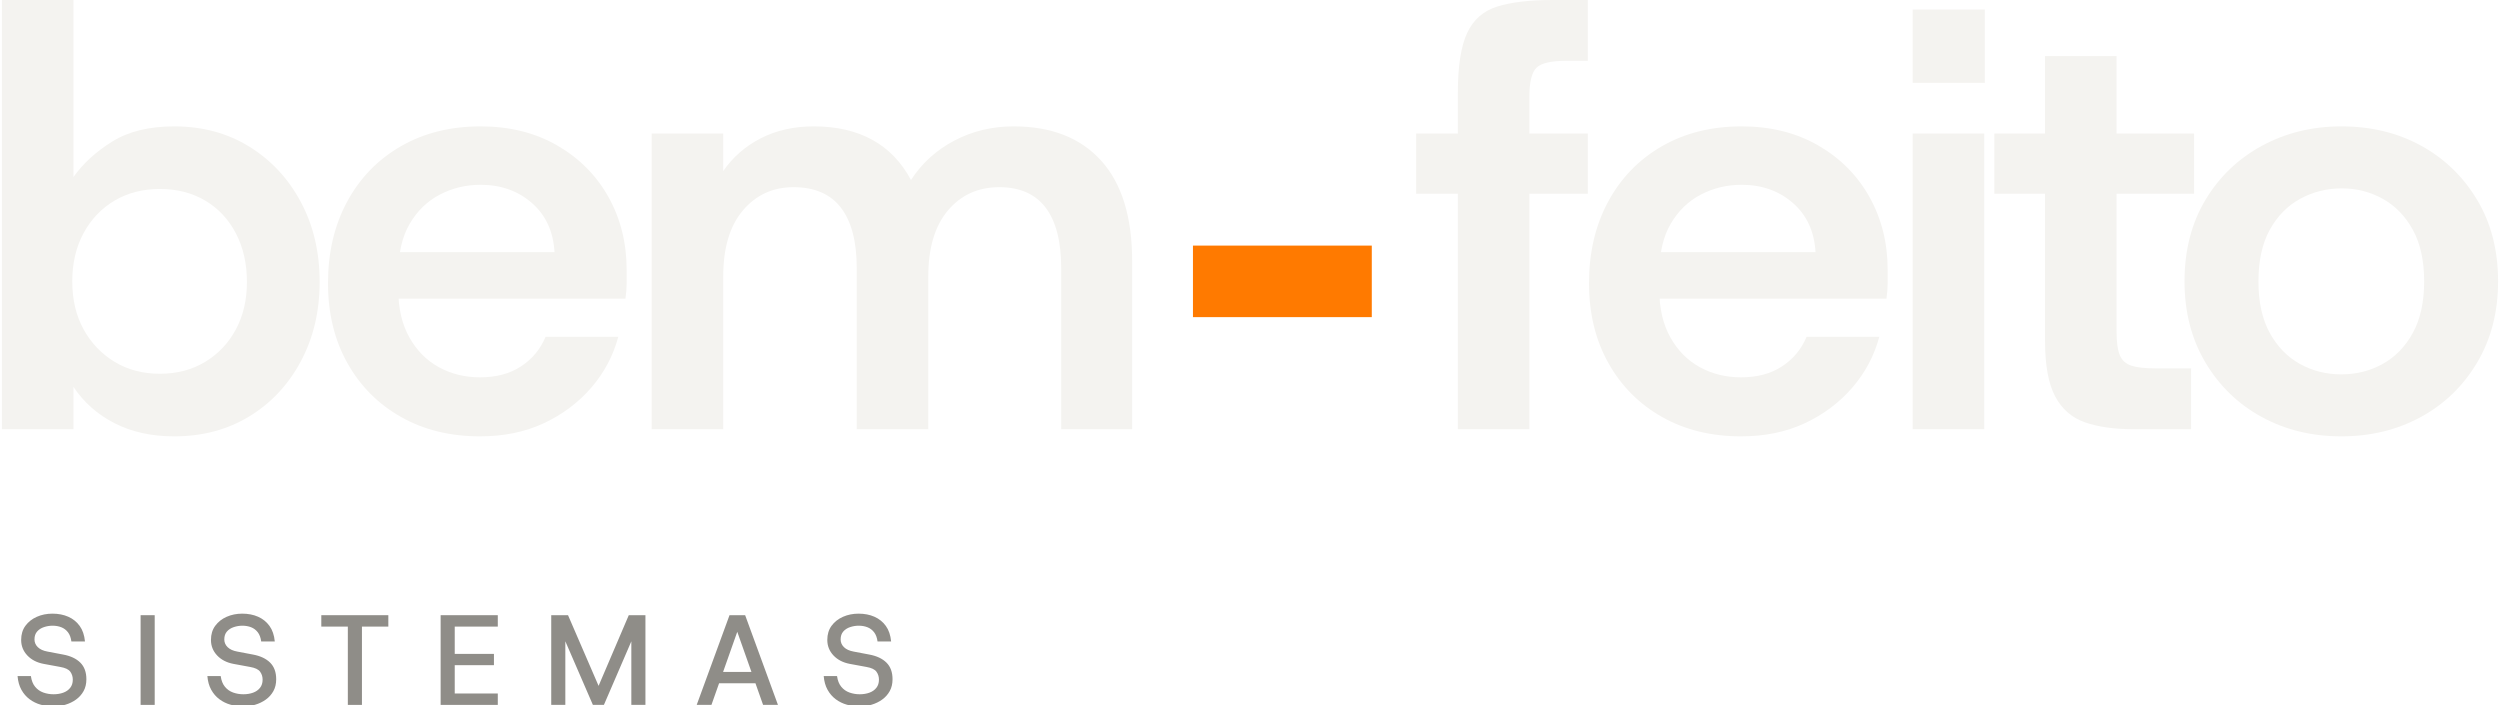
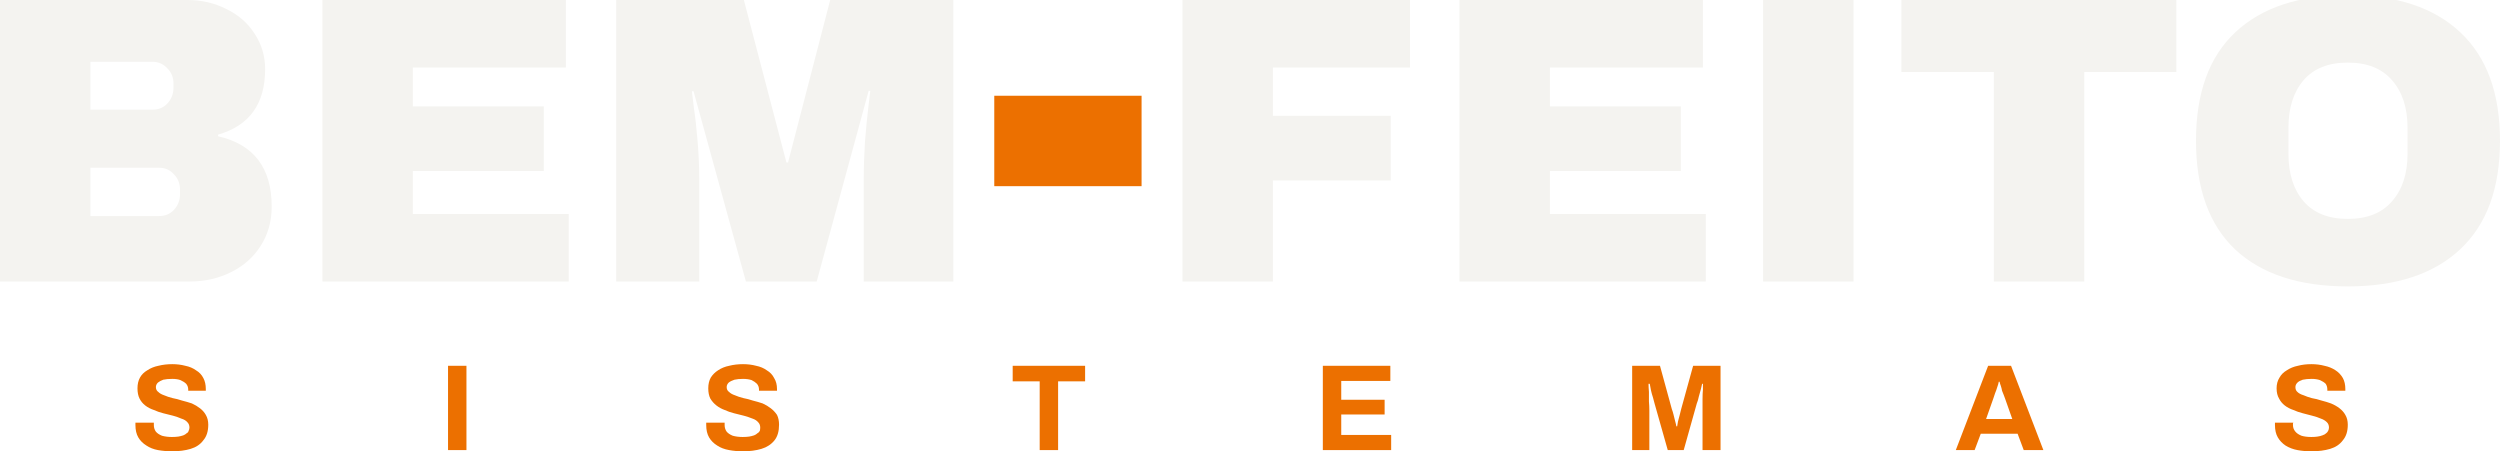
- <svg xmlns="http://www.w3.org/2000/svg" viewBox="4.5 -72 418.74 118.25" width="837" height="236" role="img">
+ <svg xmlns="http://www.w3.org/2000/svg" viewBox="7.4 -68.8 611.0 110.0" width="611" height="110" role="img" aria-label="Bem-Feito Sistemas">
  <g fill="#F4F3F0">
-     <path transform="translate(0.00,0.00)" d="M33.4 1.200Q27.700 1.200 23.400 -1.0Q19.1 -3.2 16.5 -7.100V0.0H4.5V-72.0H16.5V-42.300Q18.900 -45.7 23.0 -48.25Q27.1 -50.800 33.4 -50.800Q40.5 -50.800 46.0 -47.400Q51.5 -44.0 54.650 -38.1Q57.800 -32.2 57.800 -24.700Q57.800 -17.3 54.650 -11.4Q51.5 -5.5 46.0 -2.15Q40.5 1.200 33.4 1.200ZM31.0 -9.3Q35.300 -9.3 38.600 -11.3Q41.900 -13.3 43.75 -16.75Q45.6 -20.200 45.6 -24.700Q45.6 -29.3 43.75 -32.85Q41.900 -36.4 38.600 -38.35Q35.300 -40.300 31.0 -40.300Q26.700 -40.300 23.400 -38.35Q20.1 -36.4 18.200 -32.9Q16.3 -29.400 16.3 -24.8Q16.3 -20.200 18.200 -16.75Q20.1 -13.3 23.400 -11.3Q26.700 -9.3 31.0 -9.3Z" />
-     <path transform="translate(0.00,0.00)" d="M84.7 1.200Q77.2 1.200 71.45 -2.050Q65.7 -5.300 62.45 -11.100Q59.2 -16.900 59.2 -24.5Q59.2 -32.2 62.400 -38.150Q65.600 -44.1 71.4 -47.45Q77.2 -50.800 84.800 -50.800Q92.1 -50.800 97.65 -47.600Q103.2 -44.400 106.25 -38.95Q109.300 -33.5 109.300 -26.700Q109.300 -25.700 109.300 -24.5Q109.300 -23.3 109.100 -21.900H67.9V-29.700H97.2Q96.9 -34.9 93.4 -37.95Q89.9 -41.0 84.800 -41.0Q81.100 -41.0 77.950 -39.35Q74.800 -37.7 72.9 -34.45Q71.0 -31.200 71.0 -26.200V-23.3Q71.0 -18.7 72.85 -15.4Q74.7 -12.100 77.800 -10.400Q80.9 -8.700 84.7 -8.700Q88.800 -8.700 91.600 -10.55Q94.4 -12.4 95.7 -15.5H107.9Q106.600 -10.700 103.350 -6.950Q100.100 -3.2 95.4 -1.0Q90.7 1.200 84.7 1.200Z" />
-     <path transform="translate(0.00,0.00)" d="M113.5 0.0V-49.6H125.5V-43.300Q127.9 -46.800 131.8 -48.800Q135.700 -50.800 140.700 -50.800Q146.4 -50.800 150.5 -48.550Q154.600 -46.300 157.0 -41.800Q159.700 -46.0 164.25 -48.400Q168.8 -50.800 174.2 -50.800Q183.7 -50.800 188.9 -45.050Q194.100 -39.300 194.100 -28.200V0.0H182.2V-27.0Q182.2 -33.7 179.6 -37.150Q177.0 -40.6 171.8 -40.6Q166.5 -40.6 163.2 -36.7Q159.9 -32.800 159.9 -25.6V0.0H147.9V-27.0Q147.9 -33.7 145.25 -37.150Q142.600 -40.6 137.3 -40.6Q132.100 -40.6 128.8 -36.7Q125.5 -32.800 125.5 -25.6V0.0Z" />
-     <path transform="translate(240.54,0.00)" d="M8.200 0.0V-56.5Q8.200 -63.1 9.75 -66.45Q11.3 -69.8 14.8 -70.9Q18.3 -72.0 24.1 -72.0H30.0V-61.800H26.400Q22.6 -61.800 21.400 -60.650Q20.200 -59.5 20.200 -55.800V0.0ZM1.200 -39.5V-49.6H30.0V-39.5Z" />
-     <path transform="translate(240.54,0.00)" d="M55.7 1.200Q48.2 1.200 42.45 -2.050Q36.7 -5.300 33.45 -11.100Q30.200 -16.900 30.200 -24.5Q30.200 -32.2 33.400 -38.150Q36.6 -44.1 42.400 -47.45Q48.2 -50.800 55.800 -50.800Q63.1 -50.800 68.65 -47.600Q74.2 -44.400 77.25 -38.95Q80.300 -33.5 80.300 -26.700Q80.300 -25.700 80.300 -24.5Q80.300 -23.3 80.100 -21.900H38.900V-29.700H68.2Q67.9 -34.9 64.4 -37.95Q60.900 -41.0 55.800 -41.0Q52.100 -41.0 48.95 -39.35Q45.800 -37.7 43.900 -34.45Q42.0 -31.200 42.0 -26.200V-23.3Q42.0 -18.7 43.85 -15.4Q45.7 -12.100 48.800 -10.400Q51.900 -8.700 55.7 -8.700Q59.800 -8.700 62.600 -10.55Q65.4 -12.4 66.7 -15.5H78.9Q77.600 -10.700 74.350 -6.950Q71.100 -3.2 66.4 -1.0Q61.7 1.200 55.7 1.200Z" />
-     <path transform="translate(240.54,0.00)" d="M84.5 0.0V-49.6H96.5V0.0ZM84.5 -58.1V-70.4H96.600V-58.1Z" />
-     <path transform="translate(240.54,0.00)" d="M121.500 0.0Q116.700 0.0 113.4 -1.150Q110.100 -2.300 108.4 -5.500Q106.7 -8.700 106.7 -14.8V-39.5H98.2V-49.6H106.7V-62.6H118.700V-49.6H131.700V-39.5H118.700V-16.400Q118.700 -13.700 119.250 -12.400Q119.800 -11.100 121.200 -10.650Q122.600 -10.200 125.300 -10.200H131.200V0.0Z" />
-     <path transform="translate(240.54,0.00)" d="M156.4 1.200Q149.0 1.200 143.05 -2.050Q137.100 -5.300 133.600 -11.200Q130.100 -17.1 130.100 -24.8Q130.100 -32.6 133.600 -38.45Q137.100 -44.300 143.100 -47.550Q149.100 -50.800 156.4 -50.800Q163.9 -50.800 169.8 -47.550Q175.700 -44.300 179.200 -38.45Q182.700 -32.6 182.700 -24.8Q182.700 -17.1 179.200 -11.200Q175.700 -5.300 169.75 -2.050Q163.8 1.200 156.4 1.200ZM156.4 -9.200Q160.200 -9.200 163.350 -10.950Q166.5 -12.700 168.4 -16.150Q170.3 -19.6 170.3 -24.8Q170.3 -30.0 168.4 -33.45Q166.5 -36.9 163.350 -38.650Q160.200 -40.400 156.5 -40.400Q152.700 -40.400 149.5 -38.650Q146.3 -36.9 144.4 -33.45Q142.5 -30.0 142.5 -24.8Q142.5 -19.6 144.4 -16.150Q146.3 -12.700 149.450 -10.950Q152.600 -9.200 156.4 -9.200Z" />
+     <path d="M72.2 -51.9Q72.2 -39.2 60.7 -35.9V-35.5Q73.8 -32.5 73.8 -18.3Q73.8 -12.9 71.1 -8.7Q68.5 -4.6 63.9 -2.3Q59.3 0.0 53.8 0.0H7.4V-68.8H53.2Q58.4 -68.8 62.7 -66.6Q67.1 -64.5 69.6 -60.6Q72.2 -56.7 72.2 -51.9ZM29.5 -42.0H44.7Q46.9 -42.0 48.3 -43.5Q49.8 -45.1 49.8 -47.4V-48.4Q49.8 -50.6 48.3 -52.1Q46.8 -53.7 44.7 -53.7H29.5ZM29.5 -16.0H46.3Q48.5 -16.0 49.9 -17.5Q51.4 -19.1 51.4 -21.4V-22.4Q51.4 -24.7 49.9 -26.2Q48.5 -27.8 46.3 -27.8H29.5Z" />
+     <path d="M86.2 -68.8H145.7V-52.3H108.3V-42.8H140.3V-27.0H108.3V-16.5H146.4V0.0H86.2Z" />
+     <path d="M218.5 0.0V-24.8Q218.5 -29.4 218.8 -34.2Q219.2 -39.1 219.6 -42.4Q220.0 -45.7 220.1 -46.6H219.7L207.0 0.0H189.7L176.9 -46.5H176.5Q176.6 -45.6 177.0 -42.3Q177.5 -39.1 177.9 -34.2Q178.3 -29.4 178.3 -24.8V0.0H158.0V-68.8H189.2L199.6 -29.1H200.0L210.3 -68.8H240.4V0.0Z" />
+     <path transform="translate(289.0 0)" d="M7.4 -68.8H63.0V-52.3H29.5V-40.5H58.3V-24.7H29.5V0.0H7.4Z" />
+     <path transform="translate(289.0 0)" d="M75.1 -68.8H134.6V-52.3H97.2V-42.8H129.2V-27.0H97.2V-16.5H135.3V0.0H75.1Z" />
+     <path transform="translate(289.0 0)" d="M149.3 0.0V-68.8H171.4V0.0Z" />
+     <path transform="translate(289.0 0)" d="M227.8 -51.2V0.0H205.7V-51.2H183.1V-68.8H250.3V-51.2Z" />
+     <path transform="translate(289.0 0)" d="M329.4 -34.4Q329.4 -17.0 319.7 -7.9Q310.0 1.2 292.2 1.2Q274.4 1.2 264.7 -7.8Q255.1 -16.9 255.1 -34.4Q255.1 -51.9 264.7 -60.9Q274.4 -70.0 292.2 -70.0Q310.0 -70.0 319.7 -60.9Q329.4 -51.8 329.4 -34.4ZM277.7 -37.6V-31.2Q277.7 -23.9 281.4 -19.6Q285.1 -15.3 292.2 -15.3Q299.3 -15.3 303.0 -19.6Q306.8 -23.9 306.8 -31.2V-37.6Q306.8 -44.9 303.0 -49.2Q299.3 -53.5 292.2 -53.5Q285.1 -53.5 281.4 -49.2Q277.7 -44.9 277.7 -37.6Z" />
  </g>
-   <rect x="204.3" y="-30.8" width="30" height="12" fill="#FF7A00" />
-   <g fill="#8F8D88">
-     <path transform="translate(6.50,46.25)" d="M6.643 0.258Q5.547 0.258 4.515 -0.032Q3.482 -0.322 2.644 -0.946Q1.805 -1.569 1.268 -2.537Q0.731 -3.504 0.623 -4.837H2.859Q3.01 -3.719 3.569 -3.042Q4.128 -2.364 4.945 -2.074Q5.762 -1.784 6.664 -1.784Q7.568 -1.784 8.299 -2.053Q9.03 -2.321 9.459 -2.870Q9.889 -3.418 9.889 -4.235Q9.889 -4.987 9.470 -5.568Q9.051 -6.148 7.804 -6.364L5.009 -6.879Q3.289 -7.202 2.257 -8.299Q1.225 -9.395 1.225 -10.900Q1.225 -12.297 1.945 -13.276Q2.666 -14.254 3.859 -14.781Q5.052 -15.307 6.471 -15.307Q7.954 -15.307 9.126 -14.791Q10.298 -14.275 11.040 -13.254Q11.781 -12.233 11.932 -10.642H9.653Q9.524 -11.61 9.073 -12.190Q8.621 -12.770 7.954 -13.029Q7.288 -13.286 6.492 -13.286Q5.762 -13.286 5.052 -13.050Q4.343 -12.813 3.902 -12.308Q3.461 -11.803 3.461 -10.986Q3.461 -10.234 4.020 -9.685Q4.579 -9.137 5.654 -8.943L8.256 -8.449Q10.126 -8.105 11.147 -7.094Q12.168 -6.084 12.168 -4.3Q12.168 -3.160 11.695 -2.311Q11.222 -1.462 10.427 -0.892Q9.632 -0.322 8.653 -0.032Q7.675 0.258 6.643 0.258Z" />
-     <path transform="translate(6.50,46.25)" d="M21.263 0.0V-15.049H23.628V0.0Z" />
-     <path transform="translate(6.50,46.25)" d="M38.485 0.258Q37.388 0.258 36.356 -0.032Q35.324 -0.322 34.485 -0.946Q33.647 -1.569 33.11 -2.537Q32.572 -3.504 32.464 -4.837H34.700Q34.851 -3.719 35.410 -3.042Q35.969 -2.364 36.786 -2.074Q37.603 -1.784 38.506 -1.784Q39.409 -1.784 40.140 -2.053Q40.871 -2.321 41.301 -2.870Q41.731 -3.418 41.731 -4.235Q41.731 -4.987 41.312 -5.568Q40.892 -6.148 39.645 -6.364L36.851 -6.879Q35.130 -7.202 34.098 -8.299Q33.066 -9.395 33.066 -10.900Q33.066 -12.297 33.787 -13.276Q34.507 -14.254 35.700 -14.781Q36.894 -15.307 38.312 -15.307Q39.796 -15.307 40.968 -14.791Q42.139 -14.275 42.881 -13.254Q43.623 -12.233 43.773 -10.642H41.495Q41.366 -11.61 40.914 -12.190Q40.462 -12.770 39.796 -13.029Q39.129 -13.286 38.334 -13.286Q37.603 -13.286 36.894 -13.050Q36.184 -12.813 35.743 -12.308Q35.303 -11.803 35.303 -10.986Q35.303 -10.234 35.861 -9.685Q36.420 -9.137 37.495 -8.943L40.097 -8.449Q41.967 -8.105 42.989 -7.094Q44.010 -6.084 44.010 -4.3Q44.010 -3.160 43.537 -2.311Q43.064 -1.462 42.268 -0.892Q41.473 -0.322 40.495 -0.032Q39.516 0.258 38.485 0.258Z" />
-     <path transform="translate(6.50,46.25)" d="M56.028 0.0V-13.136H51.578V-15.049H62.822V-13.136H58.394V0.0Z" />
-     <path transform="translate(6.50,46.25)" d="M71.594 0.0V-15.049H81.184V-13.136H73.96V-8.556H80.538V-6.664H73.96V-1.913H81.184V0.0Z" />
-     <path transform="translate(6.50,46.25)" d="M90.149 0.0V-15.049H92.966L98.598 -2.021L97.545 -1.913L103.157 -15.049H105.952V0.0H103.586V-12.985L104.404 -12.556L98.985 0.0H97.137L91.697 -12.556L92.514 -12.985V0.0Z" />
-     <path transform="translate(6.50,46.25)" d="M114.552 0.0 120.056 -15.049H122.679L128.183 0.0H125.689L120.851 -13.695H121.862L117.024 0.0ZM117.089 -3.633 117.755 -5.525H124.979L125.646 -3.633Z" />
-     <path transform="translate(6.50,46.25)" d="M141.878 0.258Q140.782 0.258 139.75 -0.032Q138.718 -0.322 137.879 -0.946Q137.041 -1.569 136.503 -2.537Q135.966 -3.504 135.858 -4.837H138.094Q138.245 -3.719 138.804 -3.042Q139.363 -2.364 140.18 -2.074Q140.997 -1.784 141.9 -1.784Q142.803 -1.784 143.534 -2.053Q144.265 -2.321 144.695 -2.870Q145.125 -3.418 145.125 -4.235Q145.125 -4.987 144.705 -5.568Q144.286 -6.148 143.039 -6.364L140.244 -6.879Q138.524 -7.202 137.492 -8.299Q136.460 -9.395 136.460 -10.900Q136.460 -12.297 137.180 -13.276Q137.901 -14.254 139.094 -14.781Q140.287 -15.307 141.706 -15.307Q143.190 -15.307 144.361 -14.791Q145.533 -14.275 146.275 -13.254Q147.017 -12.233 147.167 -10.642H144.888Q144.759 -11.61 144.308 -12.190Q143.856 -12.770 143.19 -13.029Q142.523 -13.286 141.728 -13.286Q140.997 -13.286 140.287 -13.050Q139.578 -12.813 139.137 -12.308Q138.696 -11.803 138.696 -10.986Q138.696 -10.234 139.255 -9.685Q139.814 -9.137 140.889 -8.943L143.491 -8.449Q145.361 -8.105 146.382 -7.094Q147.404 -6.084 147.404 -4.3Q147.404 -3.160 146.931 -2.311Q146.458 -1.462 145.662 -0.892Q144.867 -0.322 143.888 -0.032Q142.910 0.258 141.878 0.258Z" />
+   <rect x="250.4" y="-45.4" width="36.0" height="22.1" fill="#EC7000" />
+   <g transform="translate(0 41.2)">
+     <g fill="#EC7000" transform="translate(39.2 0)">
+       <path d="M10.3 0.3Q8.5 0.3 6.8 0.0Q5.2 -0.3 4.0 -1.1Q2.7 -1.9 2.0 -3.1Q1.3 -4.3 1.3 -6.1Q1.3 -6.2 1.3 -6.4Q1.3 -6.6 1.3 -6.7H5.8Q5.8 -6.6 5.8 -6.4Q5.8 -6.3 5.8 -6.1Q5.8 -5.2 6.3 -4.5Q6.8 -3.9 7.8 -3.5Q8.9 -3.2 10.2 -3.2Q11.1 -3.2 11.8 -3.3Q12.4 -3.4 13.0 -3.6Q13.5 -3.8 13.8 -4.1Q14.2 -4.3 14.3 -4.7Q14.5 -5.1 14.5 -5.5Q14.5 -6.3 14.0 -6.8Q13.5 -7.4 12.5 -7.7Q11.6 -8.1 10.5 -8.4Q9.3 -8.7 8.1 -9.0Q6.9 -9.3 5.8 -9.8Q4.6 -10.2 3.7 -10.9Q2.8 -11.6 2.3 -12.6Q1.8 -13.6 1.8 -15.1Q1.8 -16.6 2.4 -17.7Q3.0 -18.8 4.2 -19.5Q5.4 -20.3 6.9 -20.6Q8.5 -21.0 10.3 -21.0Q12.0 -21.0 13.5 -20.6Q15.0 -20.3 16.1 -19.5Q17.3 -18.8 17.9 -17.6Q18.5 -16.5 18.5 -14.9V-14.5H14.2V-14.8Q14.2 -15.6 13.7 -16.2Q13.2 -16.7 12.3 -17.1Q11.5 -17.4 10.3 -17.4Q9.0 -17.4 8.1 -17.2Q7.3 -16.9 6.8 -16.5Q6.3 -16.0 6.3 -15.4Q6.3 -14.6 6.9 -14.2Q7.4 -13.7 8.3 -13.4Q9.2 -13.0 10.4 -12.7Q11.5 -12.5 12.7 -12.1Q13.9 -11.8 15.1 -11.4Q16.2 -10.9 17.1 -10.2Q18.0 -9.5 18.5 -8.6Q19.1 -7.6 19.1 -6.2Q19.1 -3.8 17.9 -2.4Q16.8 -0.9 14.8 -0.3Q12.8 0.3 10.3 0.3Z" />
+       <path d="M77.7 0.0V-20.6H82.2V0.0Z" />
+       <path d="M149.8 0.3Q148.0 0.3 146.4 0.0Q144.7 -0.3 143.5 -1.1Q142.2 -1.9 141.5 -3.1Q140.8 -4.3 140.8 -6.1Q140.8 -6.2 140.8 -6.4Q140.8 -6.6 140.8 -6.7H145.3Q145.3 -6.6 145.3 -6.4Q145.3 -6.3 145.3 -6.1Q145.3 -5.2 145.8 -4.5Q146.3 -3.9 147.3 -3.5Q148.4 -3.2 149.7 -3.2Q150.6 -3.2 151.3 -3.3Q151.9 -3.4 152.5 -3.6Q153.0 -3.8 153.3 -4.1Q153.7 -4.3 153.9 -4.7Q154.0 -5.1 154.0 -5.5Q154.0 -6.3 153.5 -6.8Q153.0 -7.4 152.1 -7.7Q151.1 -8.1 150.0 -8.4Q148.9 -8.7 147.6 -9.0Q146.4 -9.3 145.3 -9.8Q144.2 -10.2 143.3 -10.9Q142.4 -11.6 141.8 -12.6Q141.3 -13.6 141.3 -15.1Q141.3 -16.6 141.9 -17.7Q142.6 -18.8 143.7 -19.5Q144.9 -20.3 146.4 -20.6Q148.0 -21.0 149.8 -21.0Q151.5 -21.0 153.0 -20.6Q154.5 -20.3 155.6 -19.5Q156.8 -18.8 157.4 -17.6Q158.1 -16.5 158.1 -14.9V-14.5H153.7V-14.8Q153.7 -15.6 153.2 -16.2Q152.7 -16.7 151.9 -17.1Q151.0 -17.4 149.8 -17.4Q148.6 -17.4 147.7 -17.2Q146.8 -16.9 146.3 -16.5Q145.8 -16.0 145.8 -15.4Q145.8 -14.6 146.4 -14.2Q146.9 -13.7 147.8 -13.4Q148.7 -13.0 149.9 -12.7Q151.0 -12.5 152.2 -12.1Q153.4 -11.8 154.6 -11.4Q155.7 -10.9 156.6 -10.2Q157.5 -9.5 158.1 -8.6Q158.6 -7.6 158.6 -6.2Q158.6 -3.8 157.5 -2.4Q156.3 -0.9 154.3 -0.3Q152.3 0.3 149.8 0.3Z" />
+       <path d="M222.3 0.0V-16.8H215.7V-20.6H233.4V-16.8H226.8V0.0Z" />
+       <path d="M291.5 0.0V-20.6H308.0V-16.9H296.0V-12.3H306.6V-8.7H296.0V-3.7H308.2V0.0Z" />
+       <path d="M367.1 0.0V-20.6H373.9L376.8 -10.0Q377.0 -9.5 377.2 -8.7Q377.4 -7.9 377.6 -7.1Q377.8 -6.4 377.9 -5.8H378.1Q378.2 -6.3 378.3 -7.0Q378.5 -7.7 378.7 -8.5Q378.9 -9.3 379.1 -10.1L382.0 -20.6H388.7V0.0H384.3V-9.7Q384.3 -11.1 384.3 -12.5Q384.3 -13.8 384.4 -14.8Q384.4 -15.9 384.4 -16.2H384.2Q384.1 -15.8 383.9 -14.9Q383.7 -14.1 383.4 -13.1Q383.2 -12.1 382.9 -11.4L379.7 0.0H375.8L372.6 -11.3Q372.4 -12.0 372.2 -12.8Q371.9 -13.7 371.7 -14.6Q371.5 -15.5 371.4 -16.2H371.1Q371.1 -15.4 371.2 -14.2Q371.2 -13.1 371.2 -11.9Q371.3 -10.7 371.3 -9.7V0.0Z" />
+       <path d="M446.2 0.0 454.1 -20.6H459.7L467.6 0.0H462.8L461.3 -4.0H452.3L450.8 0.0ZM453.6 -7.6H460.0L458.2 -12.7Q458.1 -13.0 457.9 -13.5Q457.7 -14.0 457.5 -14.5Q457.4 -15.1 457.2 -15.7Q457.0 -16.2 456.9 -16.7H456.7Q456.6 -16.1 456.3 -15.3Q456.1 -14.6 455.8 -13.9Q455.6 -13.2 455.4 -12.7Z" />
+       <path d="M533.1 0.3Q531.3 0.3 529.7 0.0Q528.1 -0.3 526.8 -1.1Q525.6 -1.9 524.9 -3.1Q524.2 -4.3 524.2 -6.1Q524.2 -6.2 524.2 -6.4Q524.2 -6.6 524.2 -6.7H528.7Q528.6 -6.6 528.6 -6.4Q528.6 -6.3 528.6 -6.1Q528.6 -5.2 529.2 -4.5Q529.7 -3.9 530.7 -3.5Q531.7 -3.2 533.1 -3.2Q534.0 -3.2 534.6 -3.3Q535.3 -3.4 535.8 -3.6Q536.4 -3.8 536.7 -4.1Q537.0 -4.3 537.2 -4.7Q537.4 -5.1 537.4 -5.5Q537.4 -6.3 536.9 -6.8Q536.3 -7.4 535.4 -7.7Q534.5 -8.1 533.3 -8.4Q532.2 -8.7 531.0 -9.0Q529.8 -9.3 528.7 -9.8Q527.5 -10.2 526.6 -10.9Q525.7 -11.6 525.2 -12.6Q524.6 -13.6 524.6 -15.1Q524.6 -16.6 525.3 -17.7Q525.9 -18.8 527.1 -19.5Q528.3 -20.3 529.8 -20.6Q531.3 -21.0 533.1 -21.0Q534.8 -21.0 536.3 -20.6Q537.8 -20.3 539.0 -19.5Q540.1 -18.8 540.8 -17.6Q541.4 -16.5 541.4 -14.9V-14.5H537.0V-14.8Q537.0 -15.6 536.6 -16.2Q536.1 -16.7 535.2 -17.1Q534.3 -17.4 533.2 -17.4Q531.9 -17.4 531.0 -17.2Q530.1 -16.9 529.7 -16.5Q529.2 -16.0 529.2 -15.4Q529.2 -14.6 529.7 -14.2Q530.2 -13.7 531.2 -13.4Q532.1 -13.0 533.2 -12.7Q534.4 -12.5 535.6 -12.1Q536.8 -11.8 537.9 -11.4Q539.1 -10.9 540.0 -10.2Q540.9 -9.5 541.4 -8.6Q542.0 -7.6 542.0 -6.2Q542.0 -3.8 540.8 -2.4Q539.7 -0.9 537.7 -0.3Q535.7 0.3 533.1 0.3Z" />
+     </g>
  </g>
</svg>
